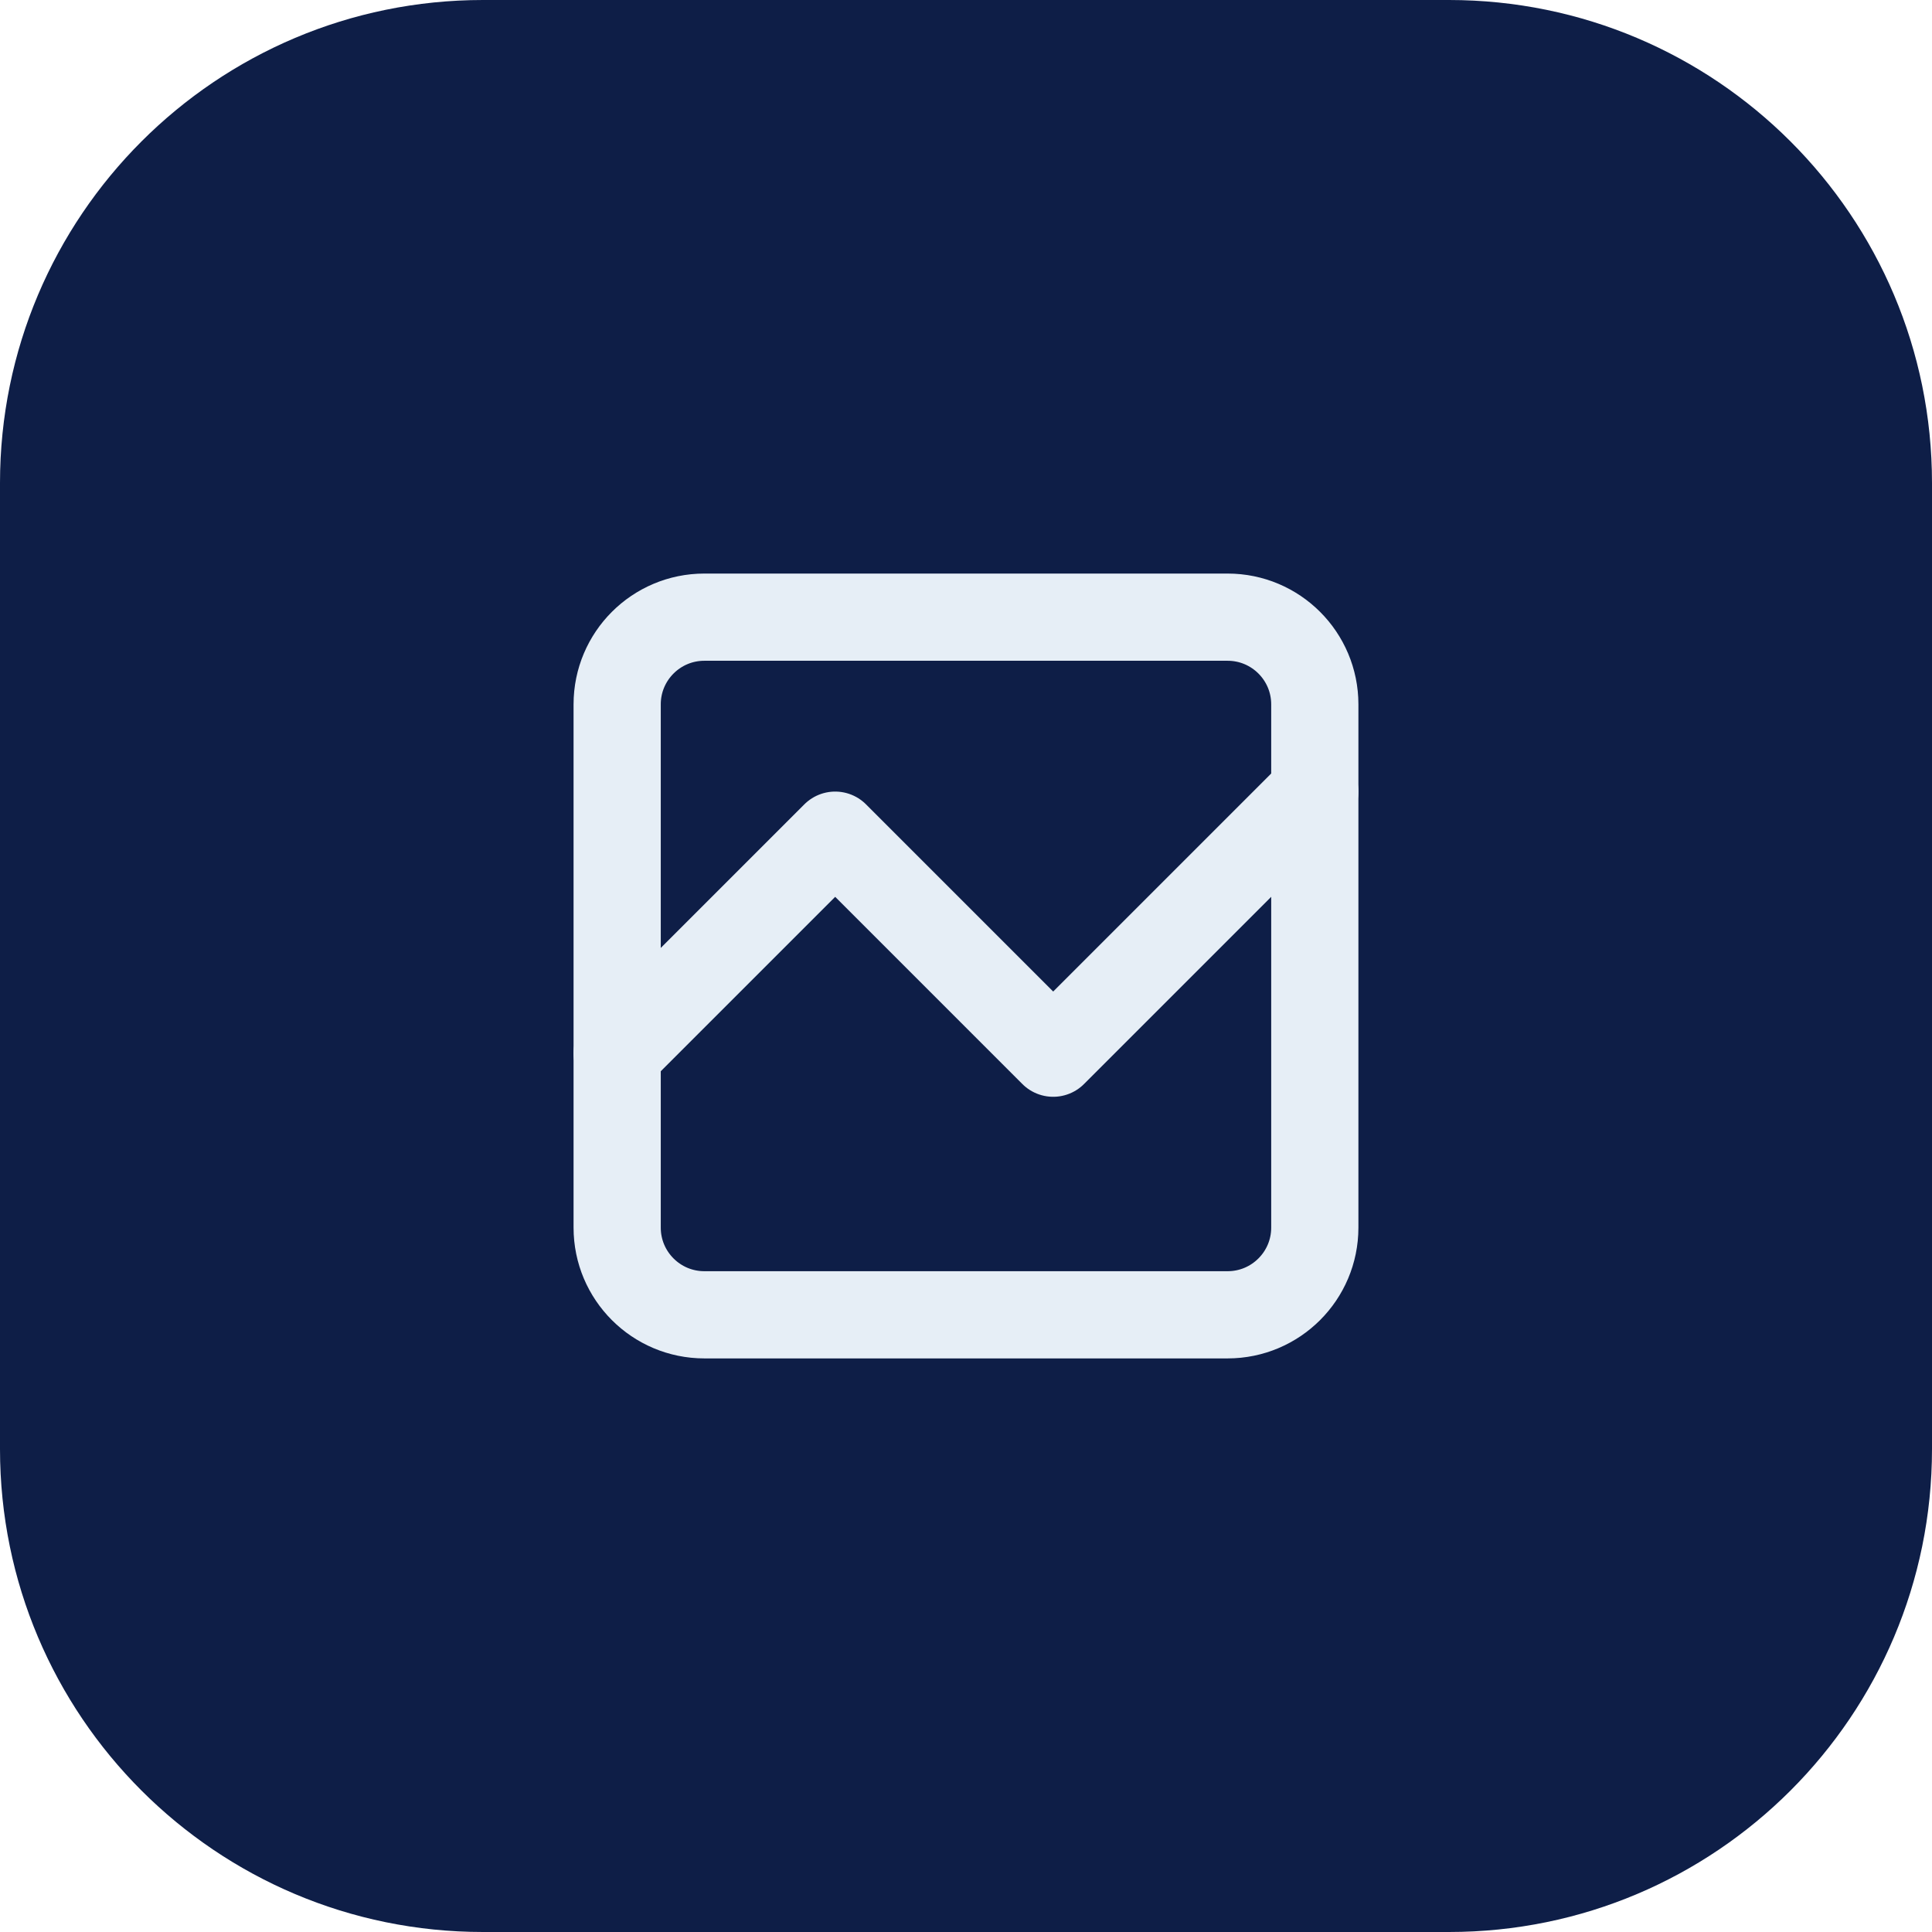
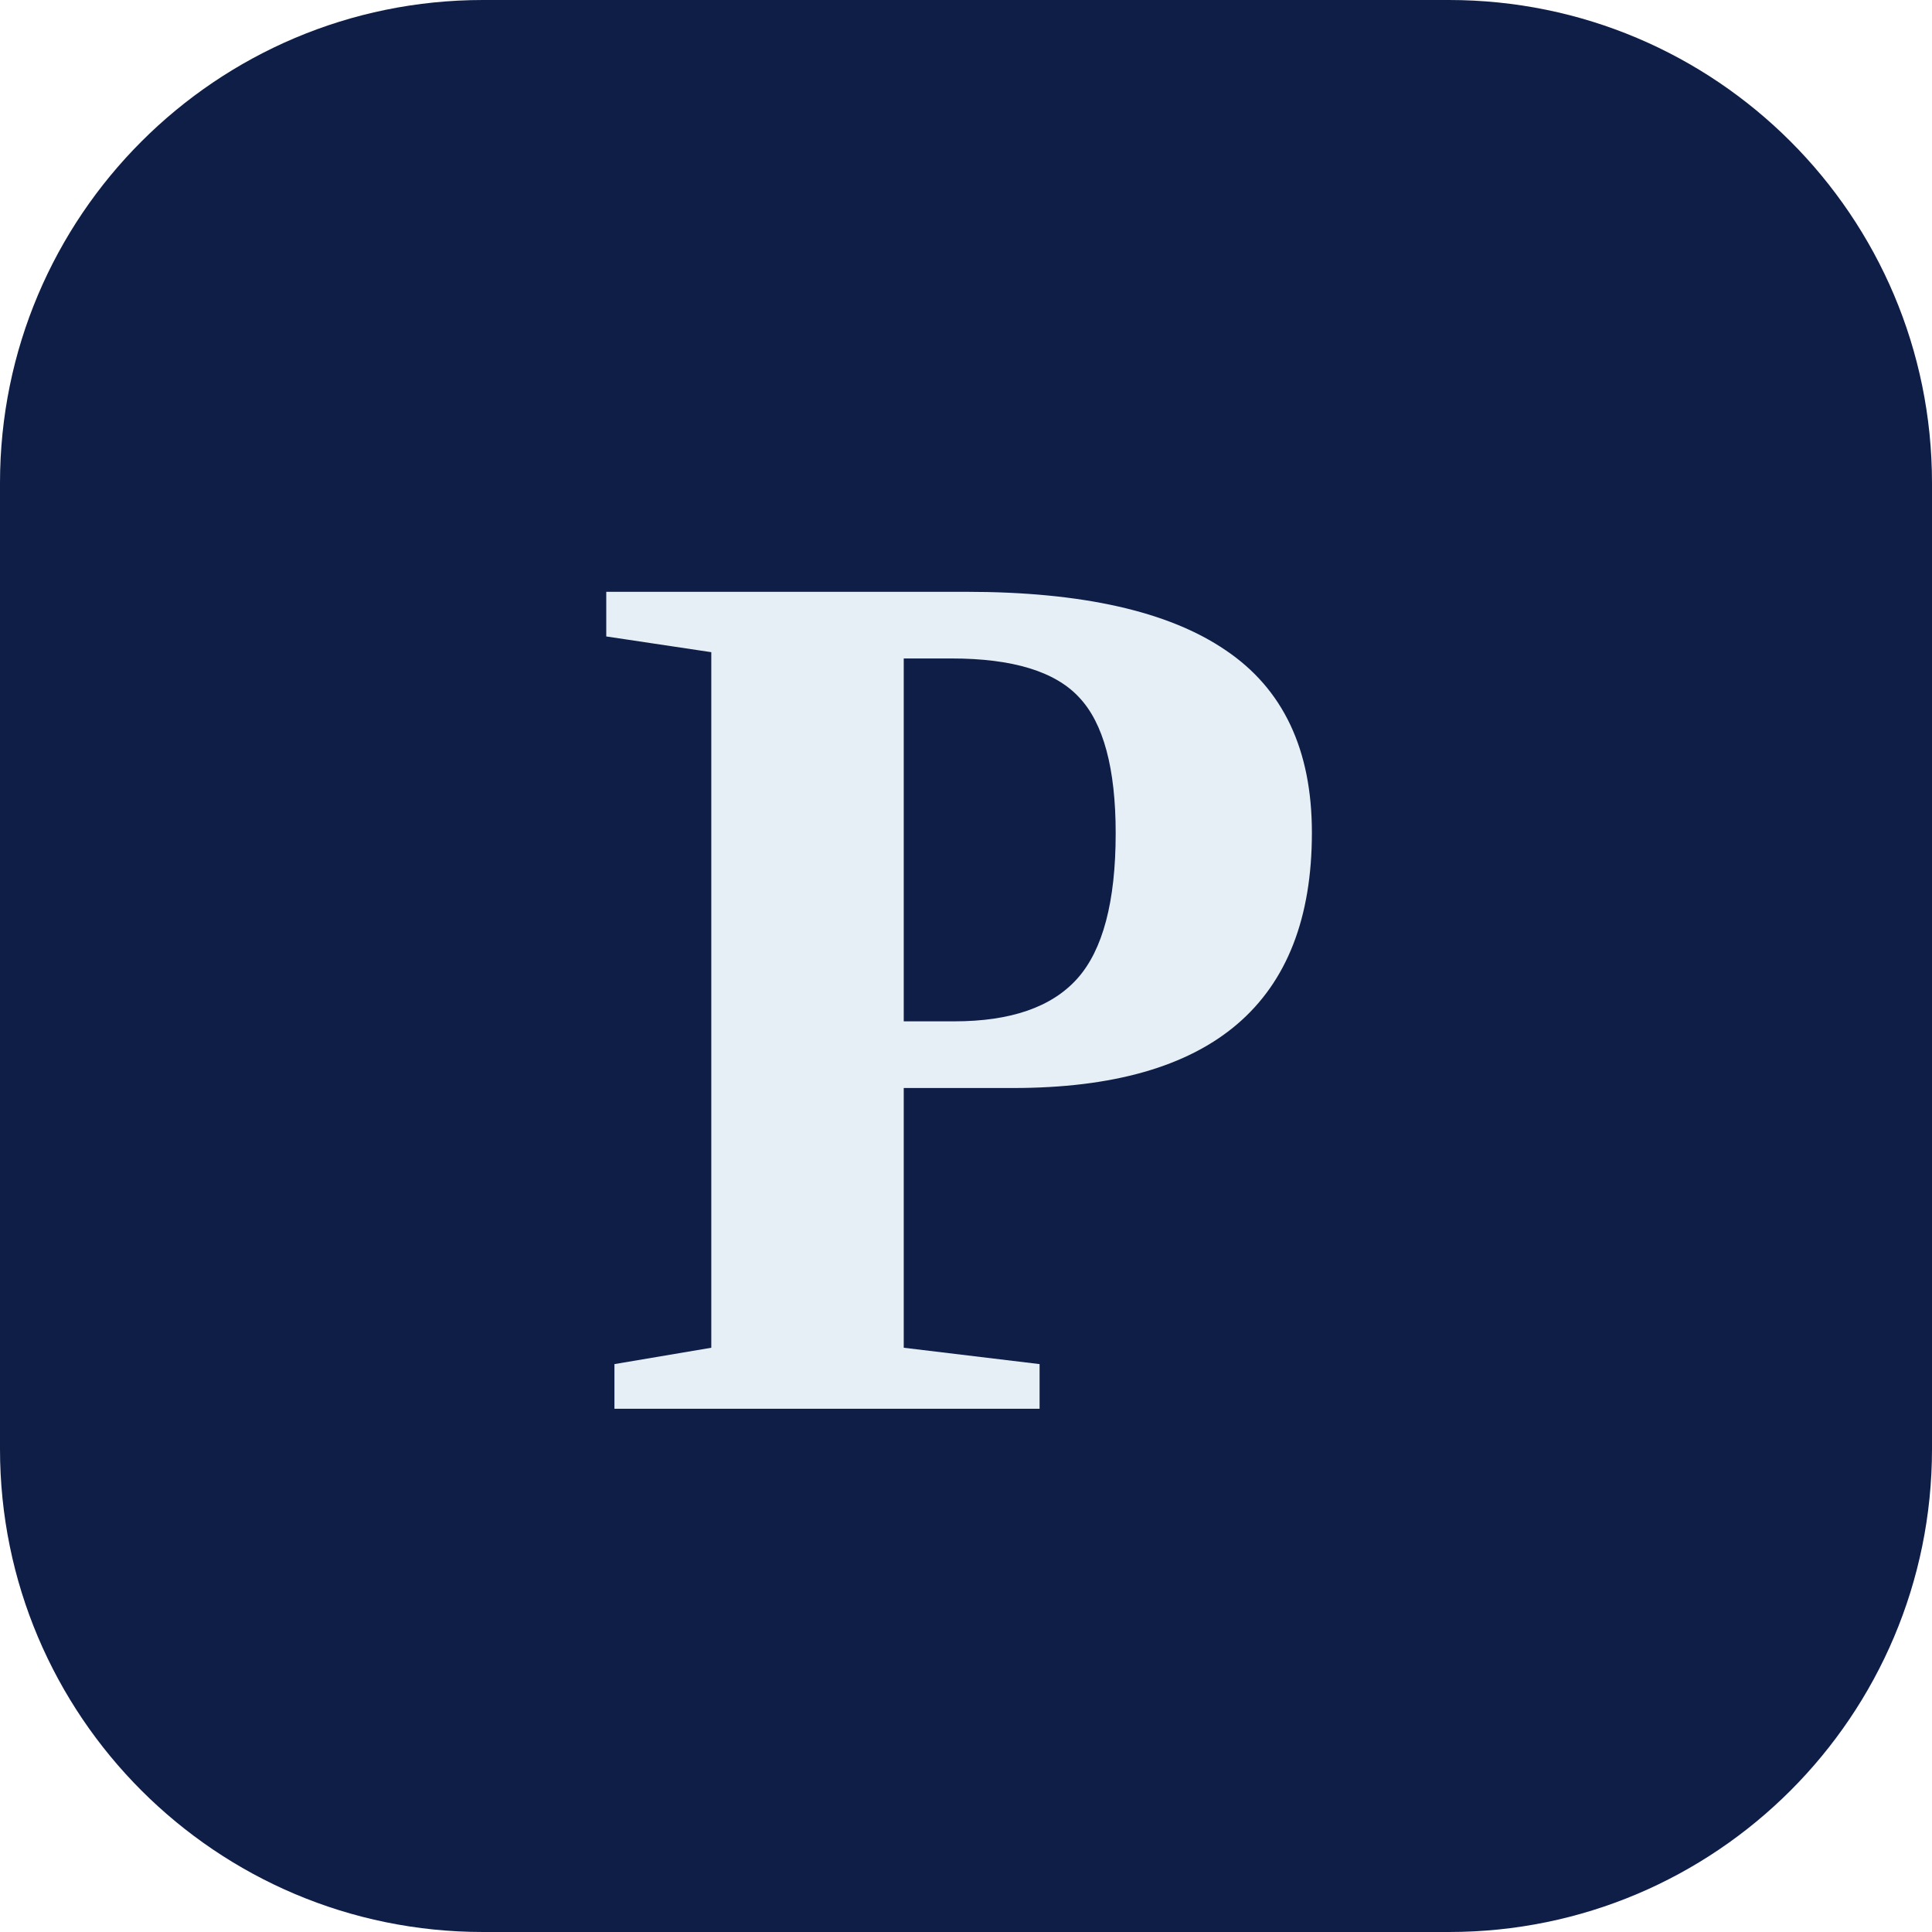
<svg xmlns="http://www.w3.org/2000/svg" width="48" height="48" viewBox="0 0 48 48">
  <rect width="48" height="48" rx="12" fill="#0E1E47" />
-   <g transform="translate(11 11) scale(1.0833)" fill="none" stroke="#E6EEF6" stroke-width="2" stroke-linecap="round" stroke-linejoin="round">
-     <rect x="4" y="4" width="16" height="16" rx="2" />
-     <path d="M4 14l5-5 5 5 6-6" />
-   </g>
+   <text x="24" y="35" text-anchor="middle" font-family="Georgia, 'Times New Roman', serif" font-size="31" font-weight="700" fill="#E6EEF6">P</text>
</svg>
